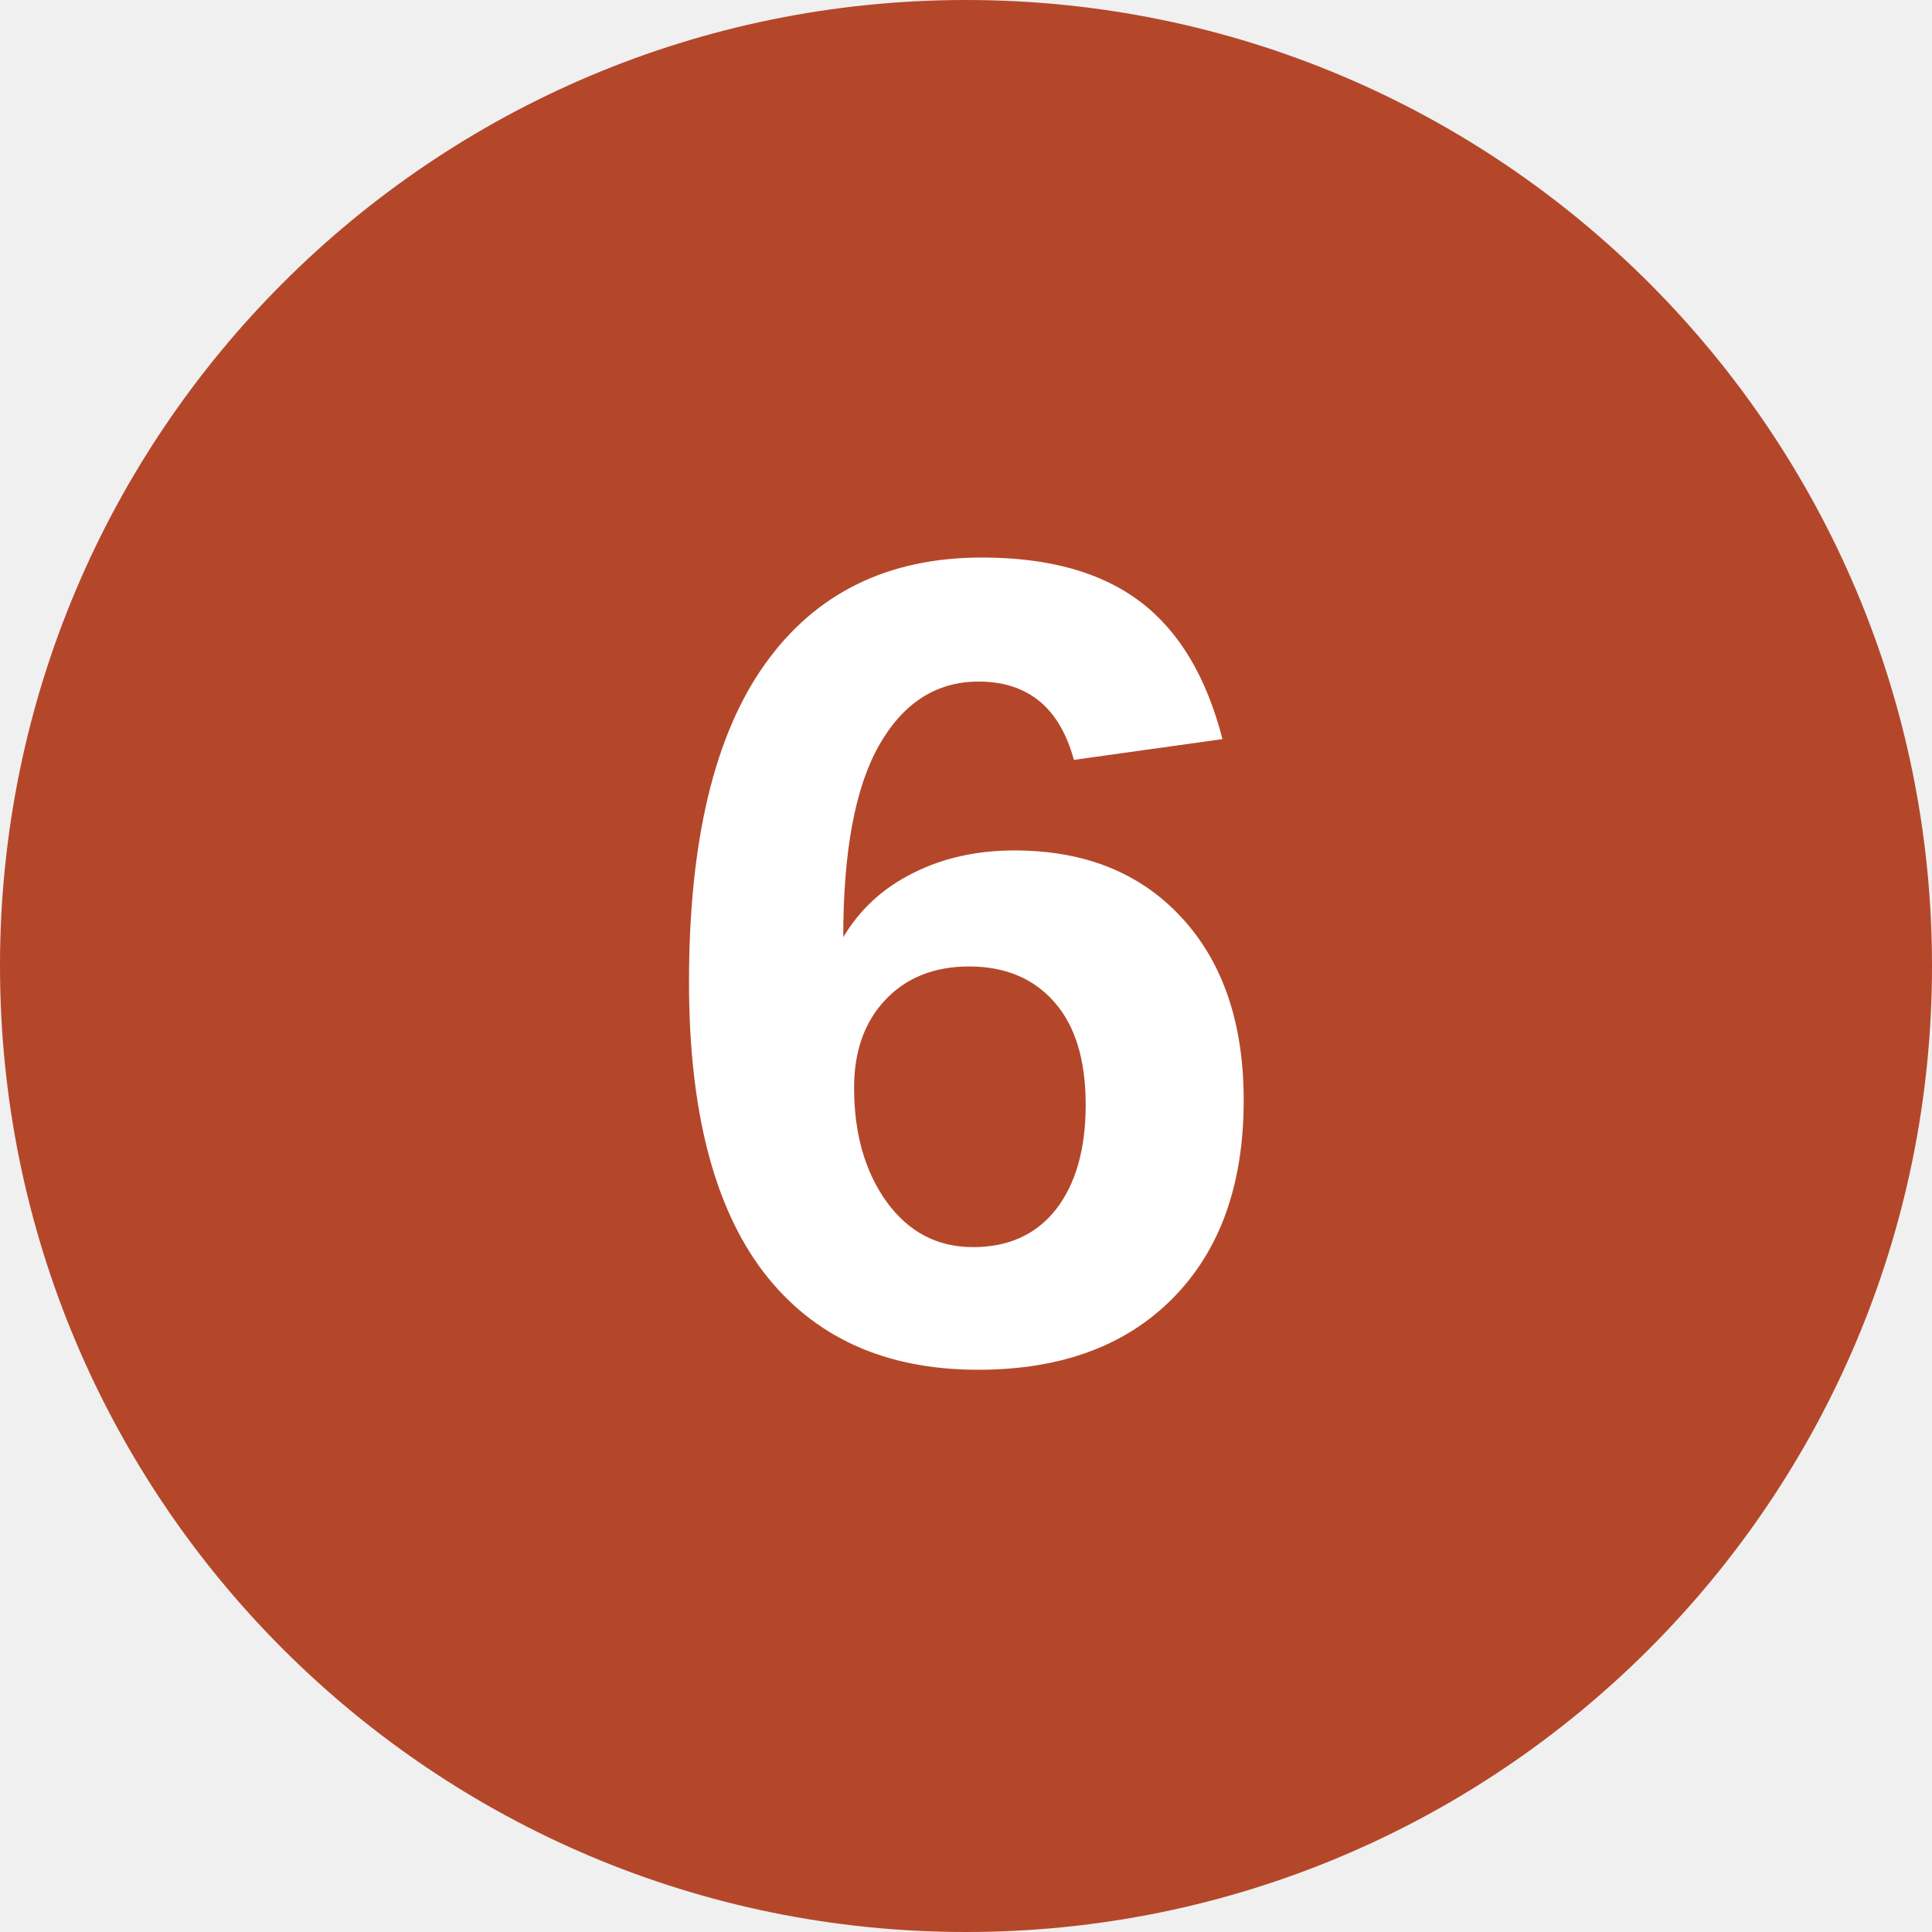
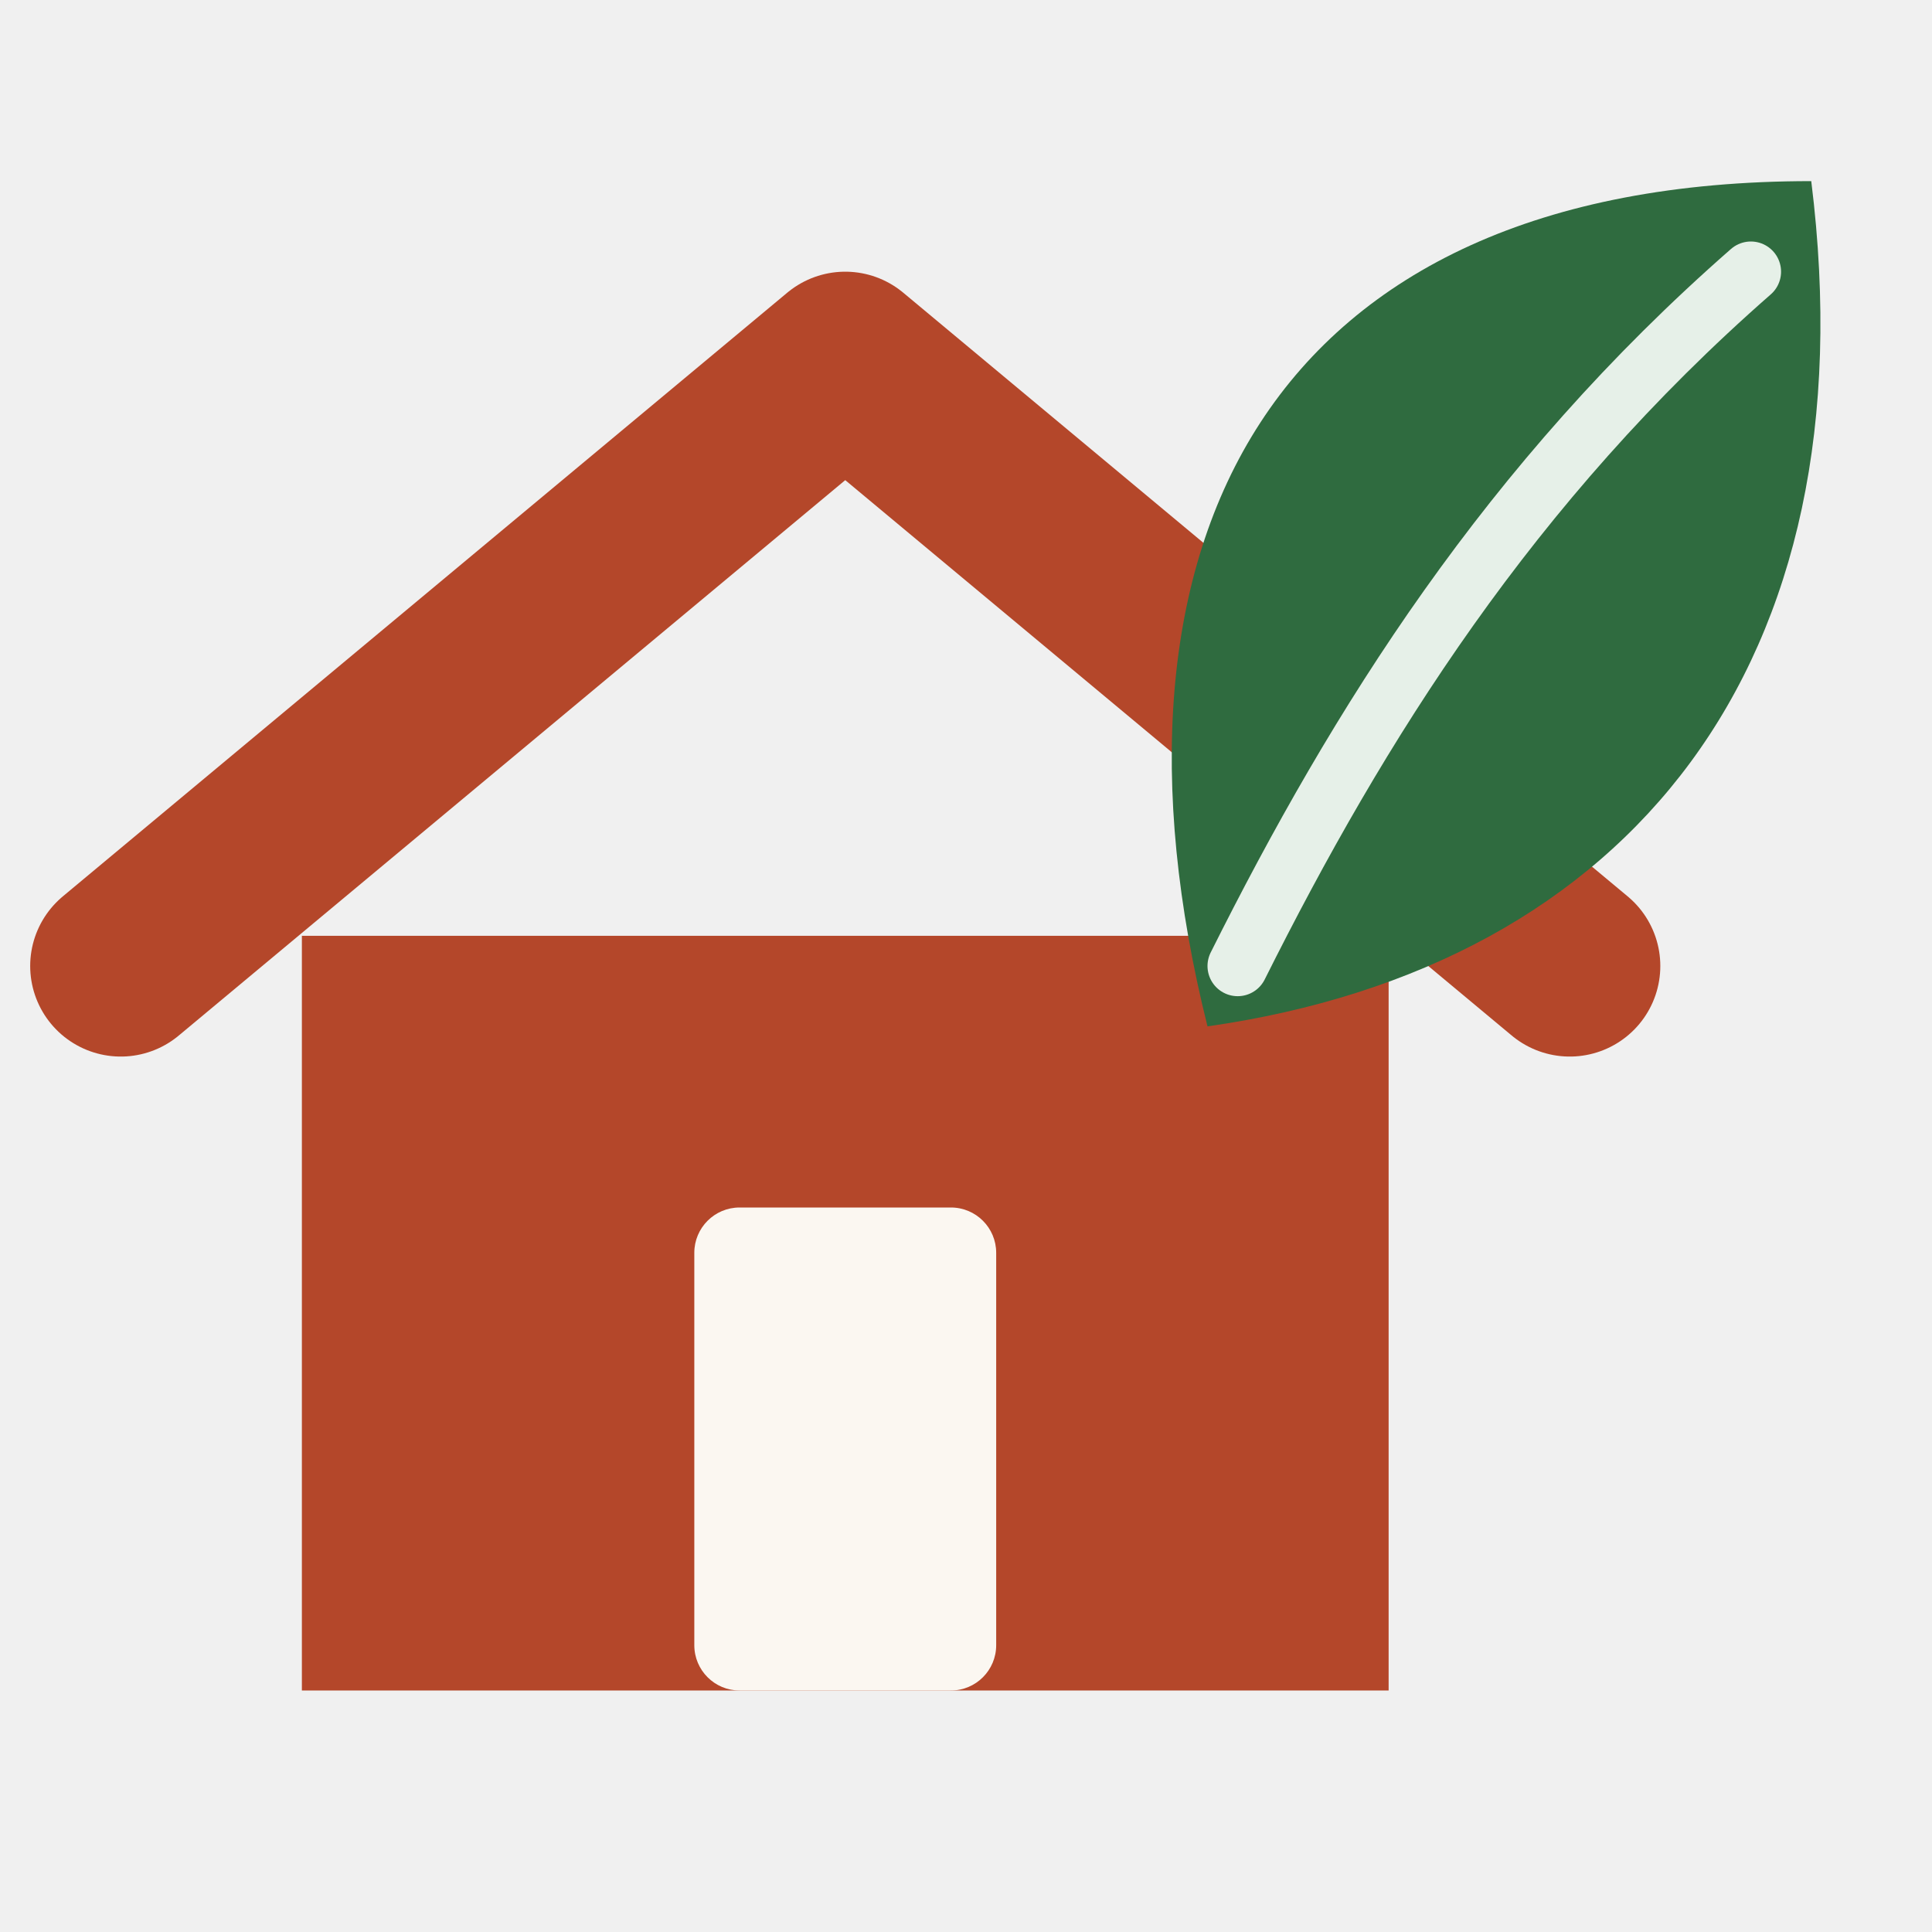
<svg xmlns="http://www.w3.org/2000/svg" viewBox="0 0 64 64">
-   <circle cx="32" cy="32" r="32" fill="#b4472a" />
-   <text x="32" y="45" font-family="Segoe UI,Arial,sans-serif" font-size="38" font-weight="800" fill="#fff" text-anchor="middle">6</text>
+   <path d="M4 32 L28 12 L52 32" fill="none" stroke="#b4472a" stroke-width="6" stroke-linecap="round" stroke-linejoin="round" />
+   <path d="M10 31 V56 H46 V31" fill="#b4472a" />
+   <rect x="23" y="40" width="10" height="16" rx="1.5" fill="#fbf7f1" />
+   <path d="M60 6 C42 6 36 18 40 34 C54 32 62 22 60 6 Z" fill="#2f6b3f" />
+   <path d="M58 9 C50 16 45 24 41 32" fill="none" stroke="#e6f0e8" stroke-width="2" stroke-linecap="round" />
</svg>
